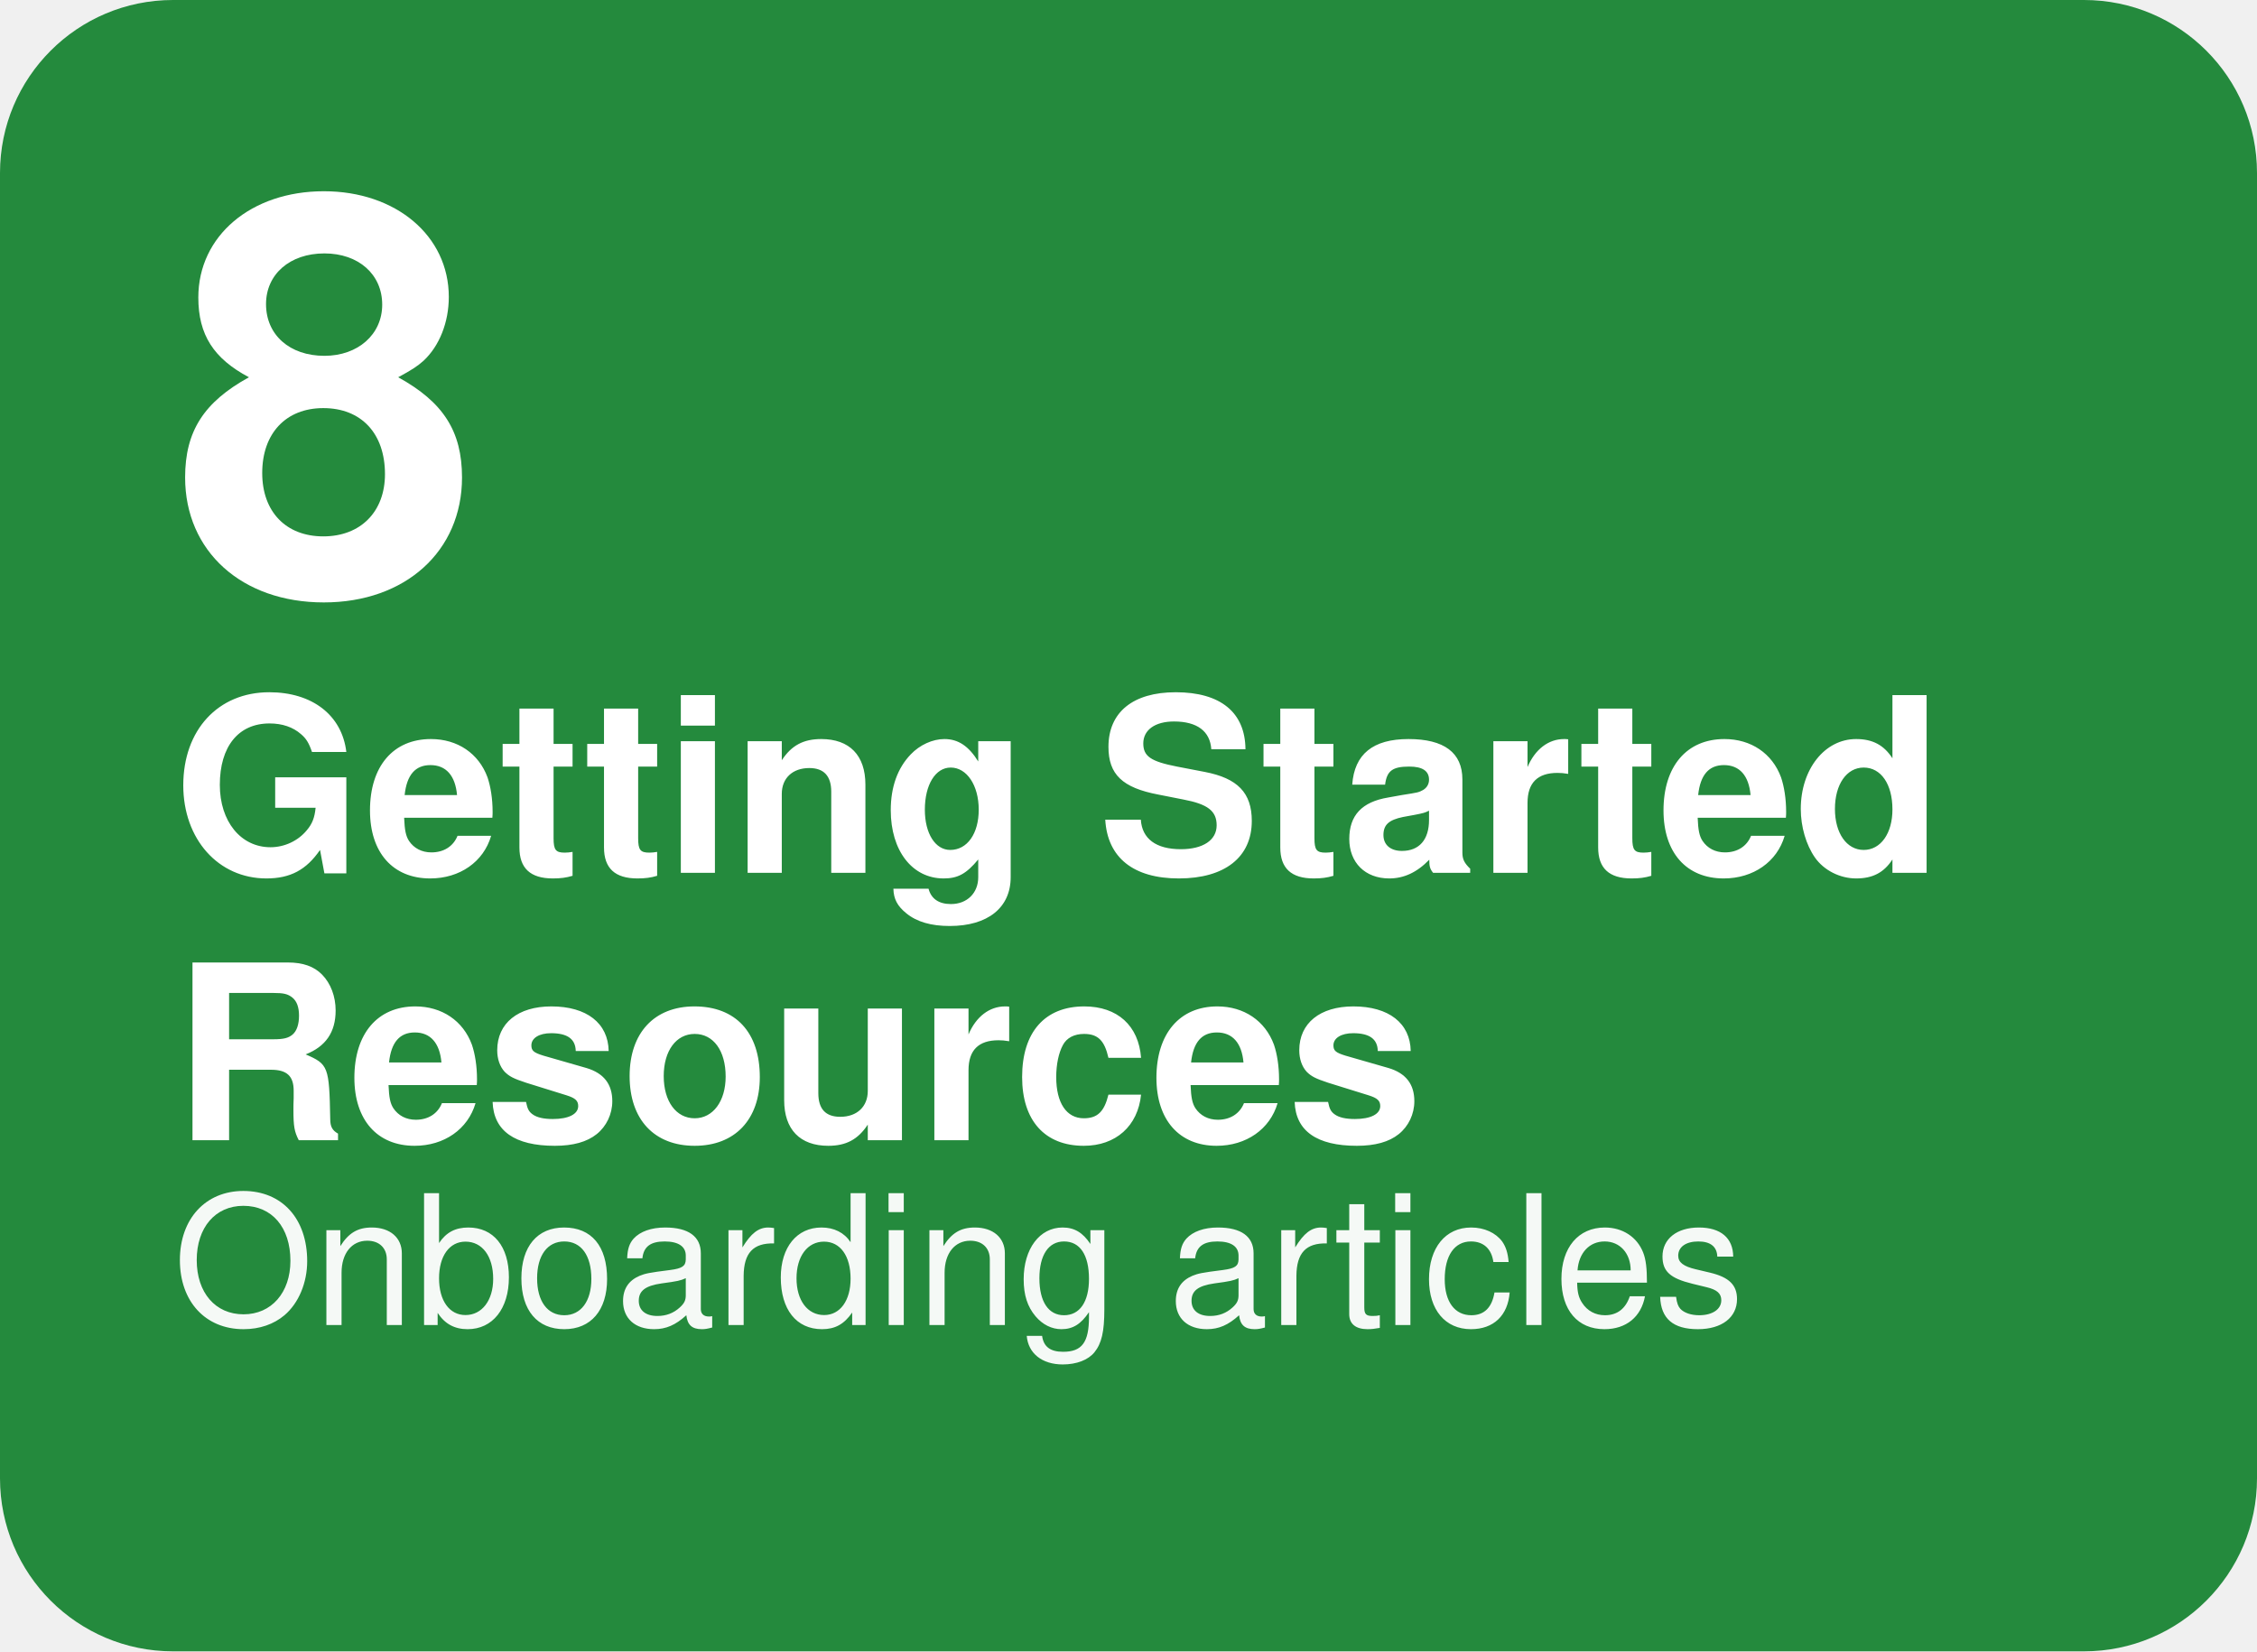
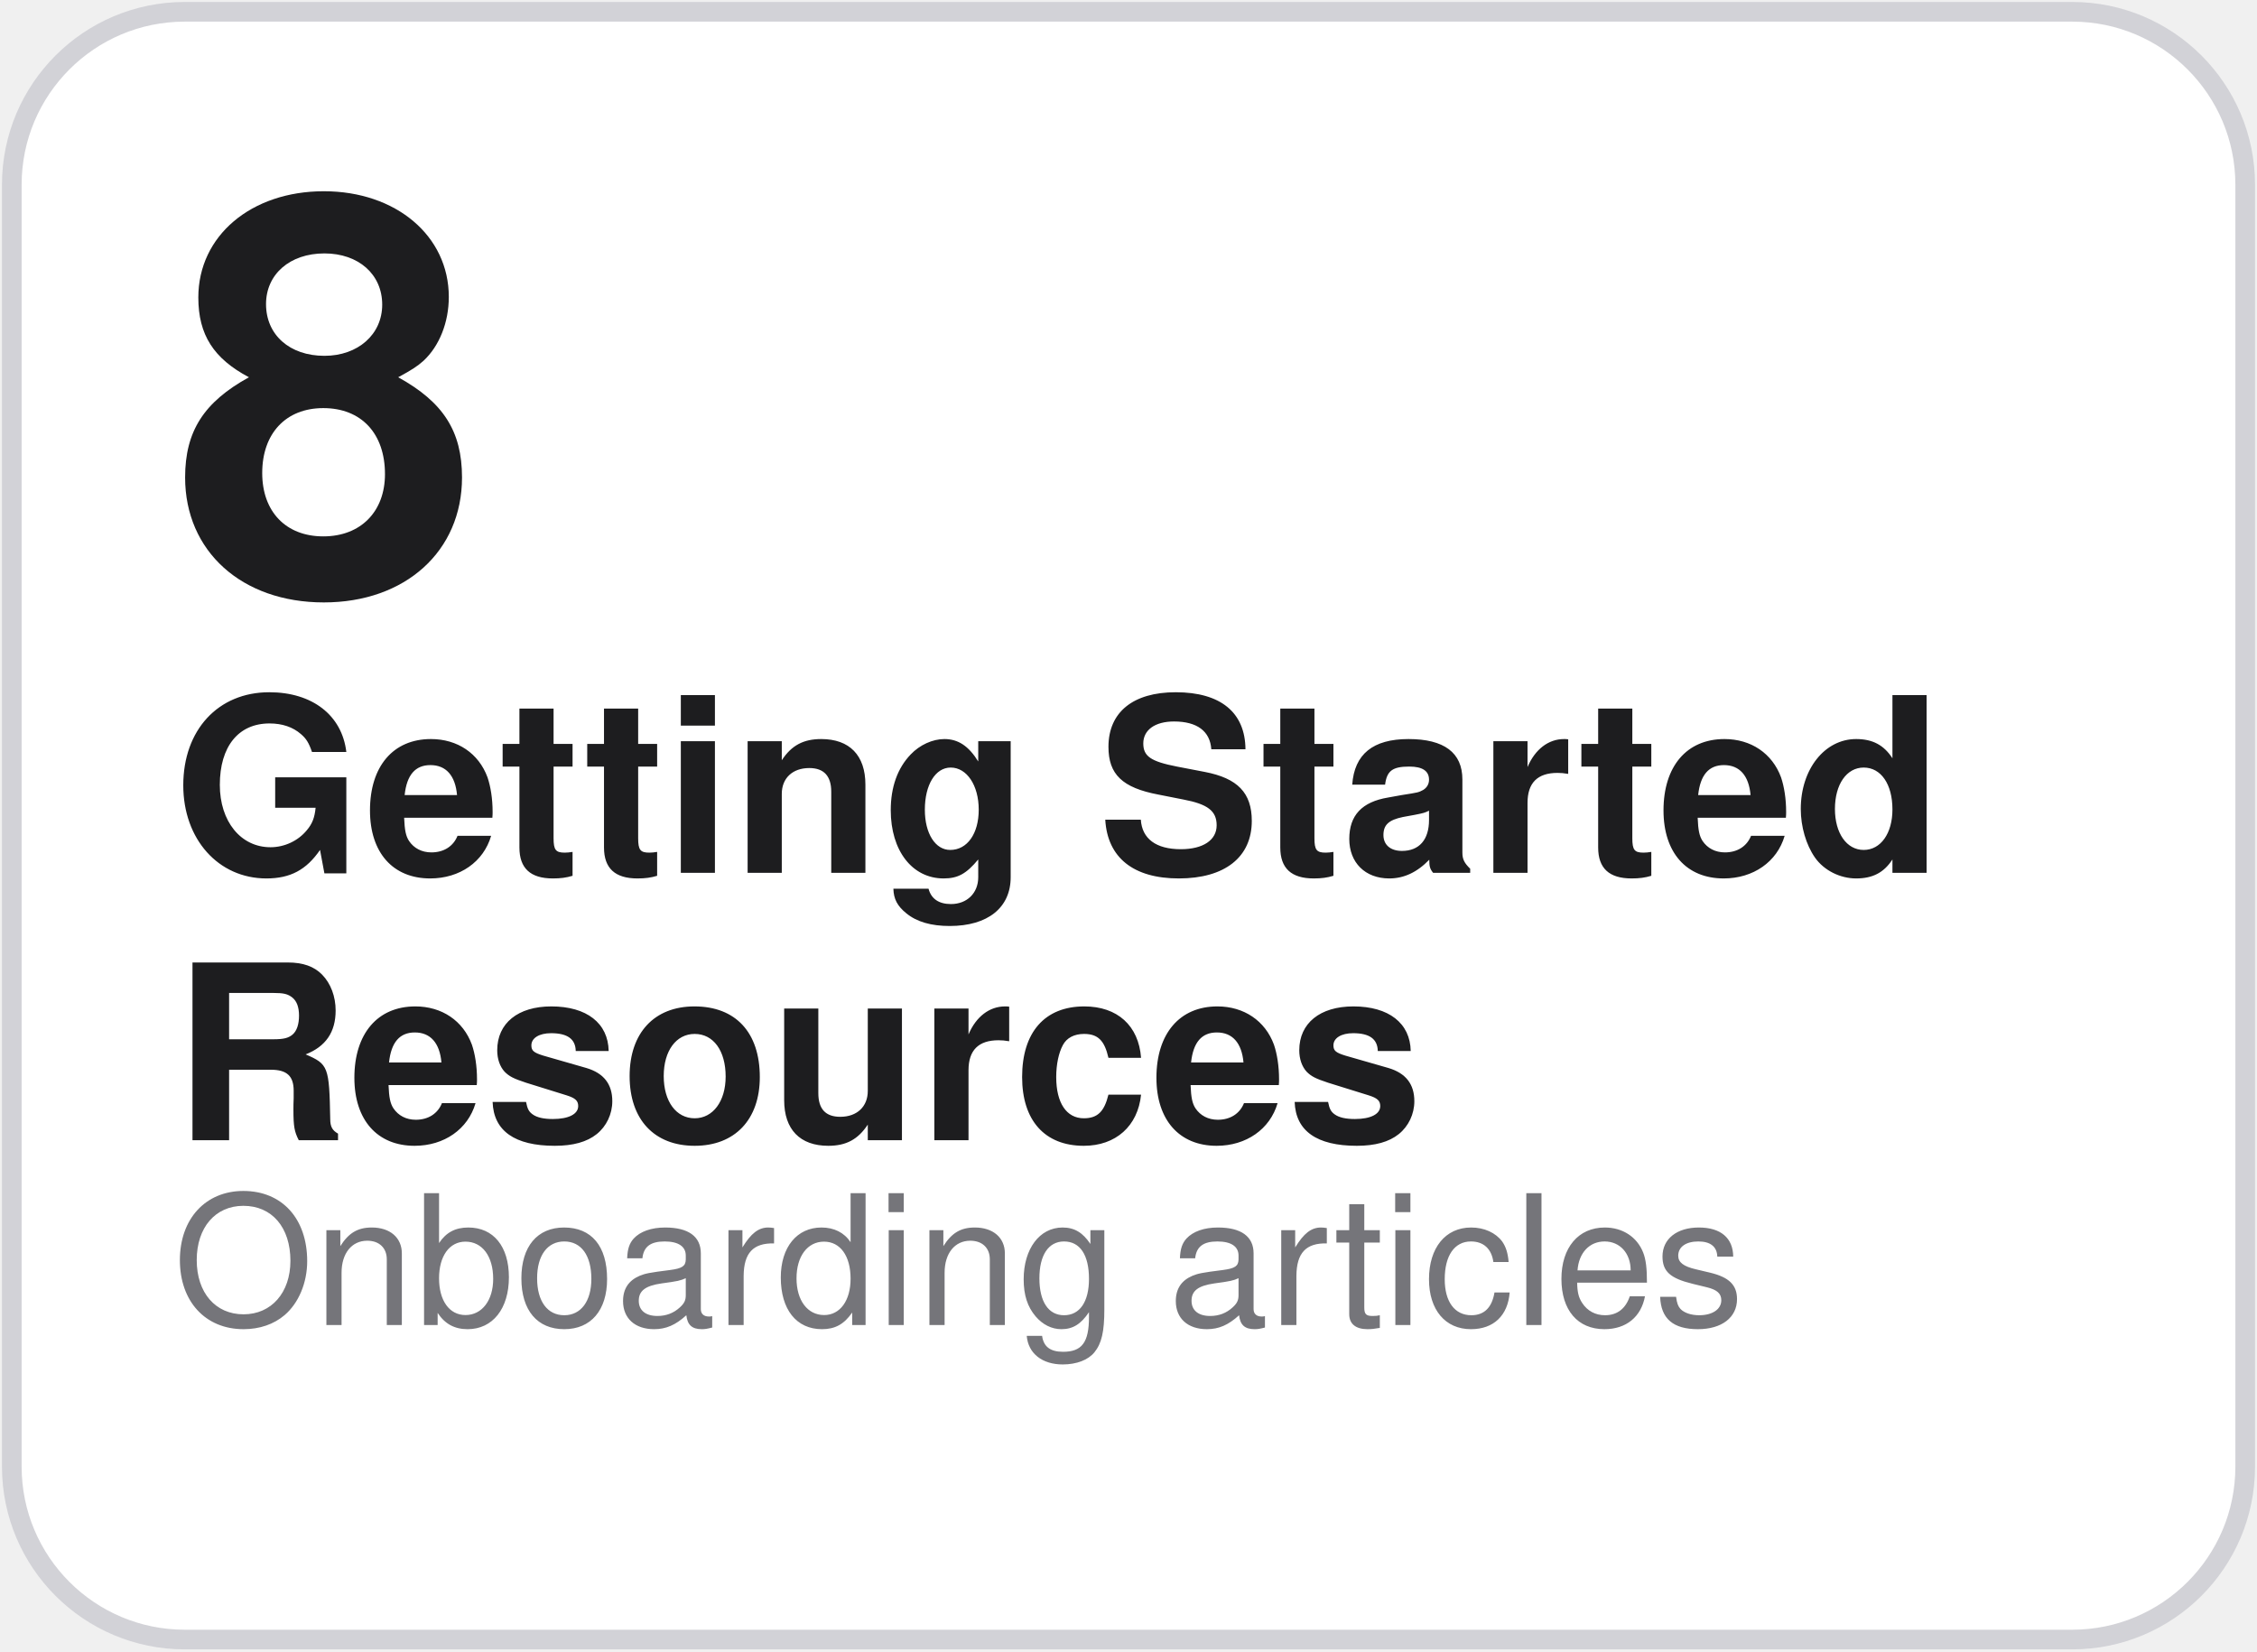
<svg xmlns="http://www.w3.org/2000/svg" width="574" height="420" viewBox="0 0 574 420" role="img" aria-label="8 Getting Started Resources" font-family="-apple-system,BlinkMacSystemFont,'SF Pro Text','Helvetica Neue',Helvetica,Arial,sans-serif">
-   <rect width="574" height="420" rx="44" fill="#248a3d" />
-   <text x="44" y="150" font-size="140" font-weight="800" fill="#ffffff">8</text>
-   <text x="44" y="222" font-size="62" font-weight="700" fill="#ffffff">Getting Started</text>
-   <text x="44" y="290" font-size="62" font-weight="700" fill="#ffffff">Resources</text>
-   <text x="44" y="337" font-size="46" fill="#ffffff" opacity="0.95">Onboarding articles</text>
+   <rect x="3" y="3" width="568" height="414" rx="44" fill="#ffffff" stroke="#d2d2d7" stroke-width="5" />
+   <text x="44" y="150" font-size="140" font-weight="800" fill="#1d1d1f">8</text>
+   <text x="44" y="222" font-size="62" font-weight="700" fill="#1d1d1f">Getting Started</text>
+   <text x="44" y="290" font-size="62" font-weight="700" fill="#1d1d1f">Resources</text>
+   <text x="44" y="337" font-size="46" fill="#6e6e73" opacity="0.95">Onboarding articles</text>
</svg>
